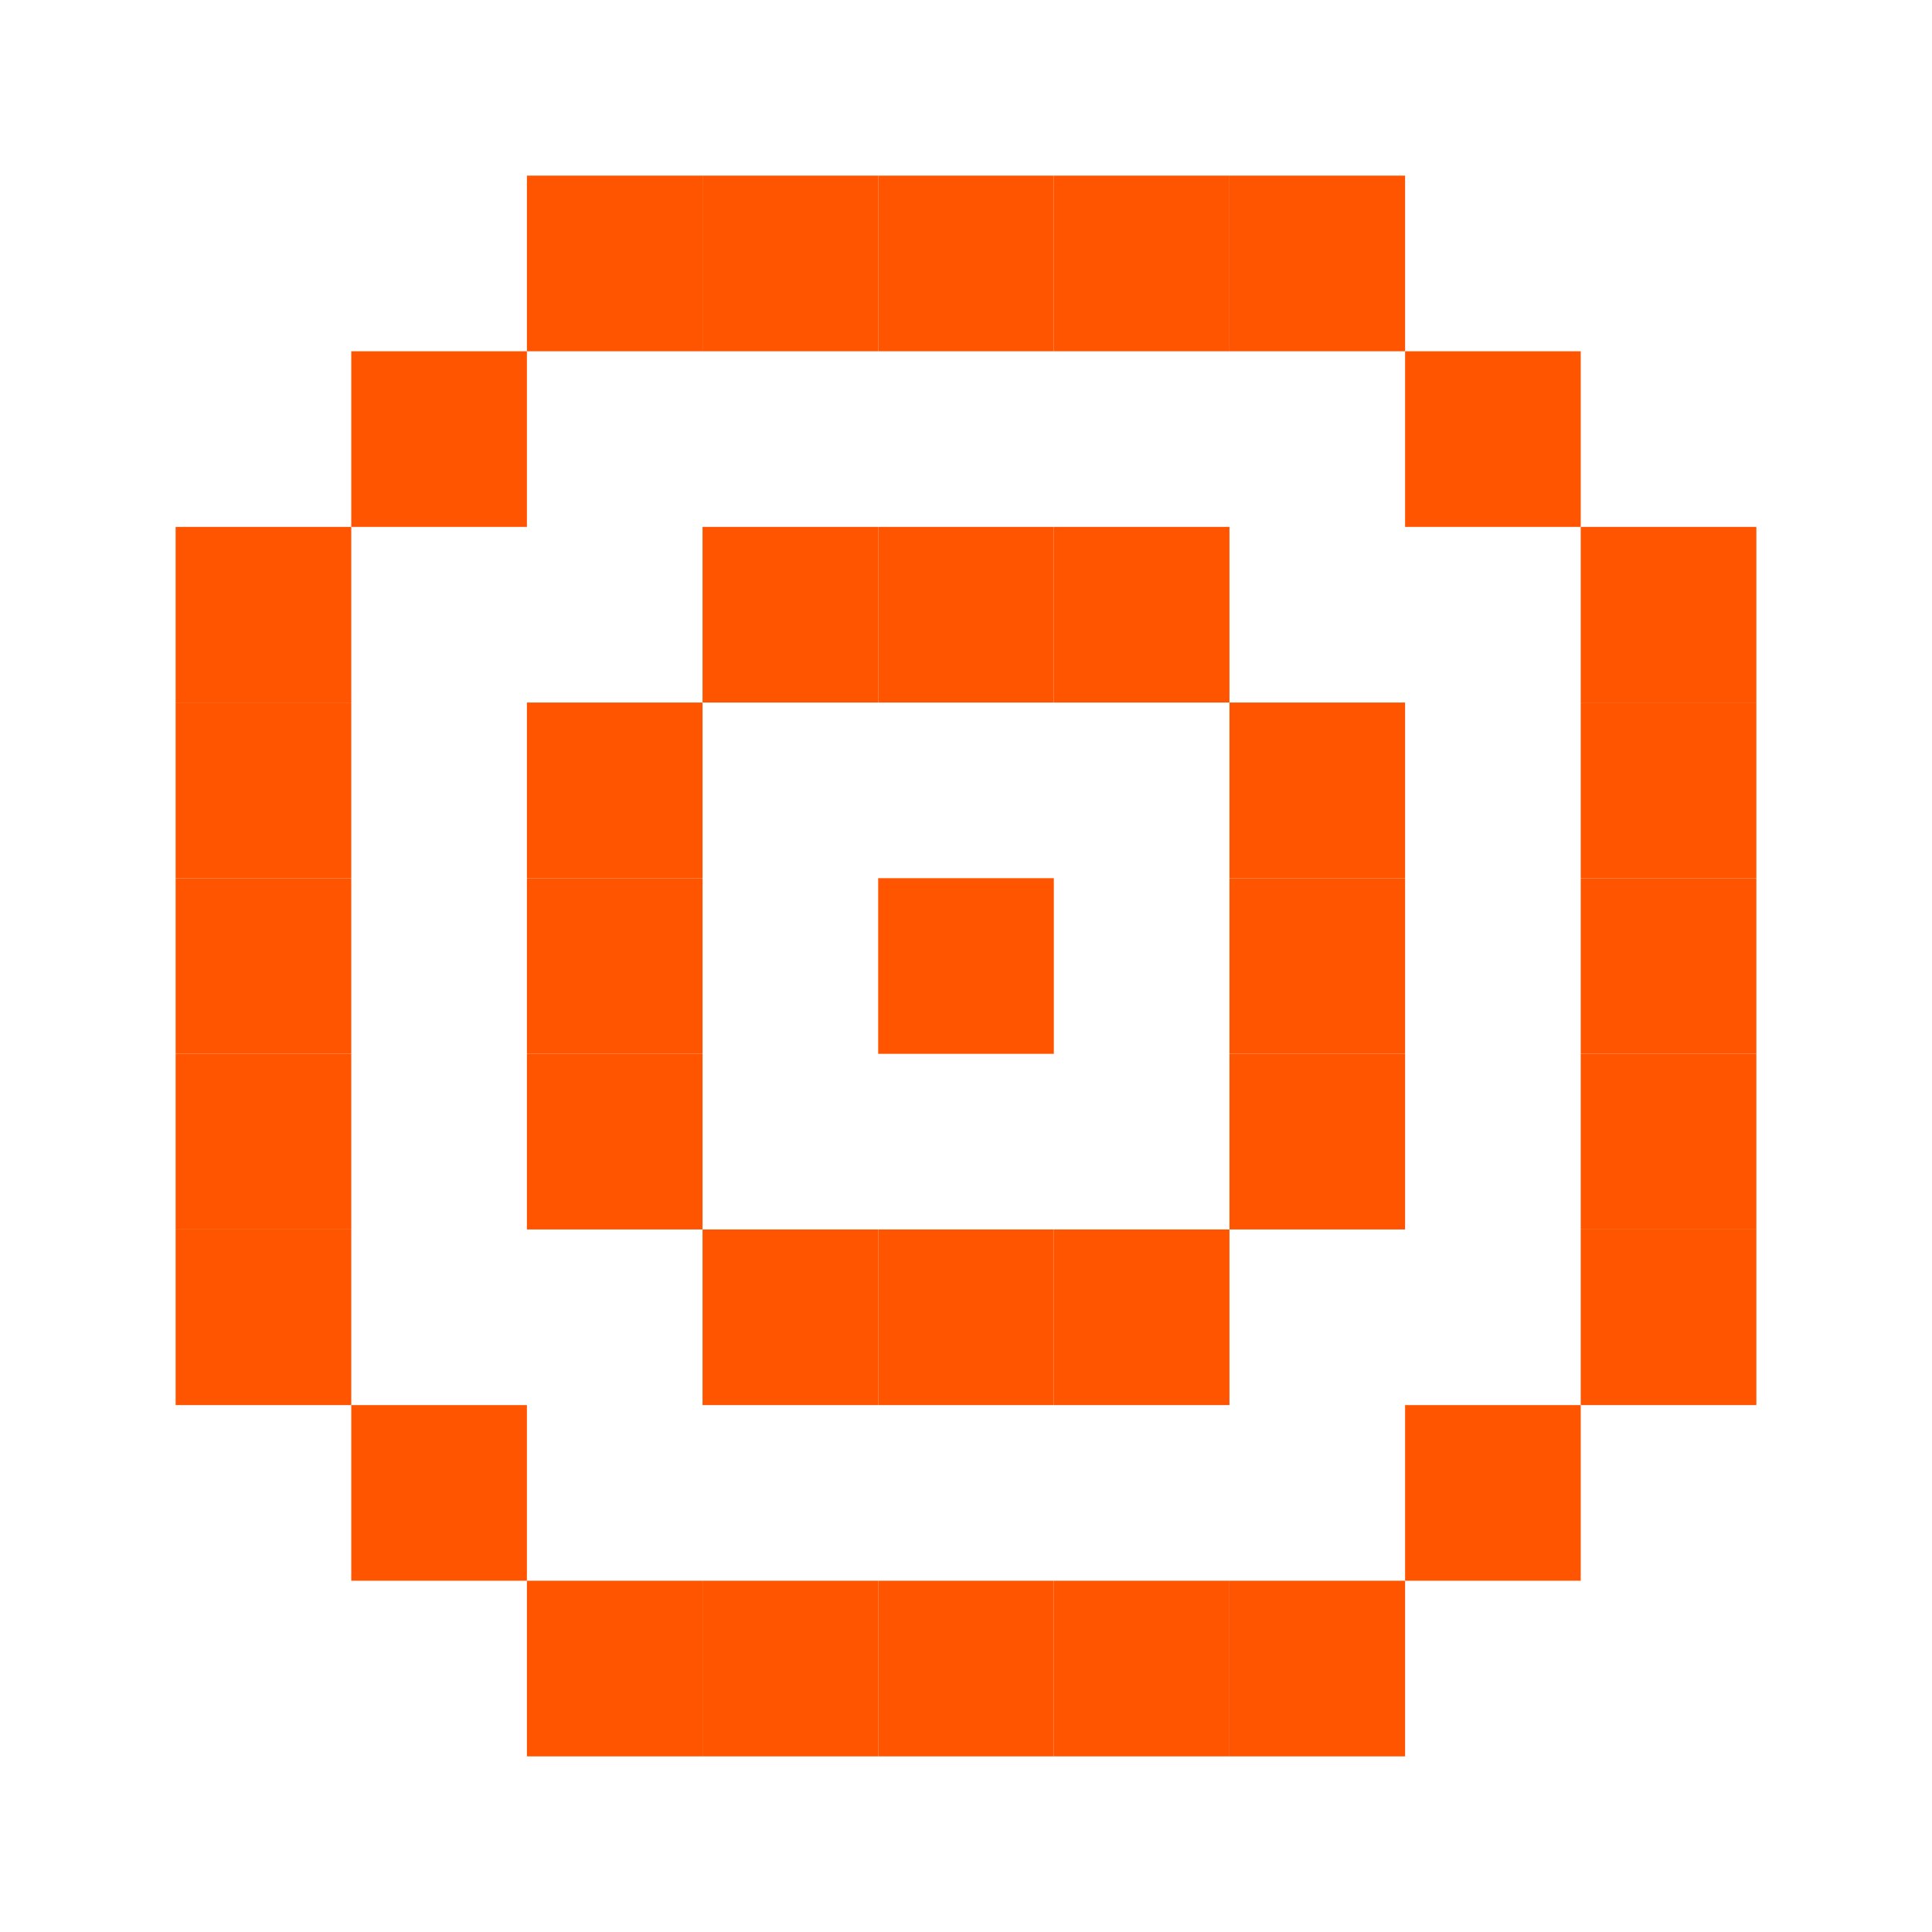
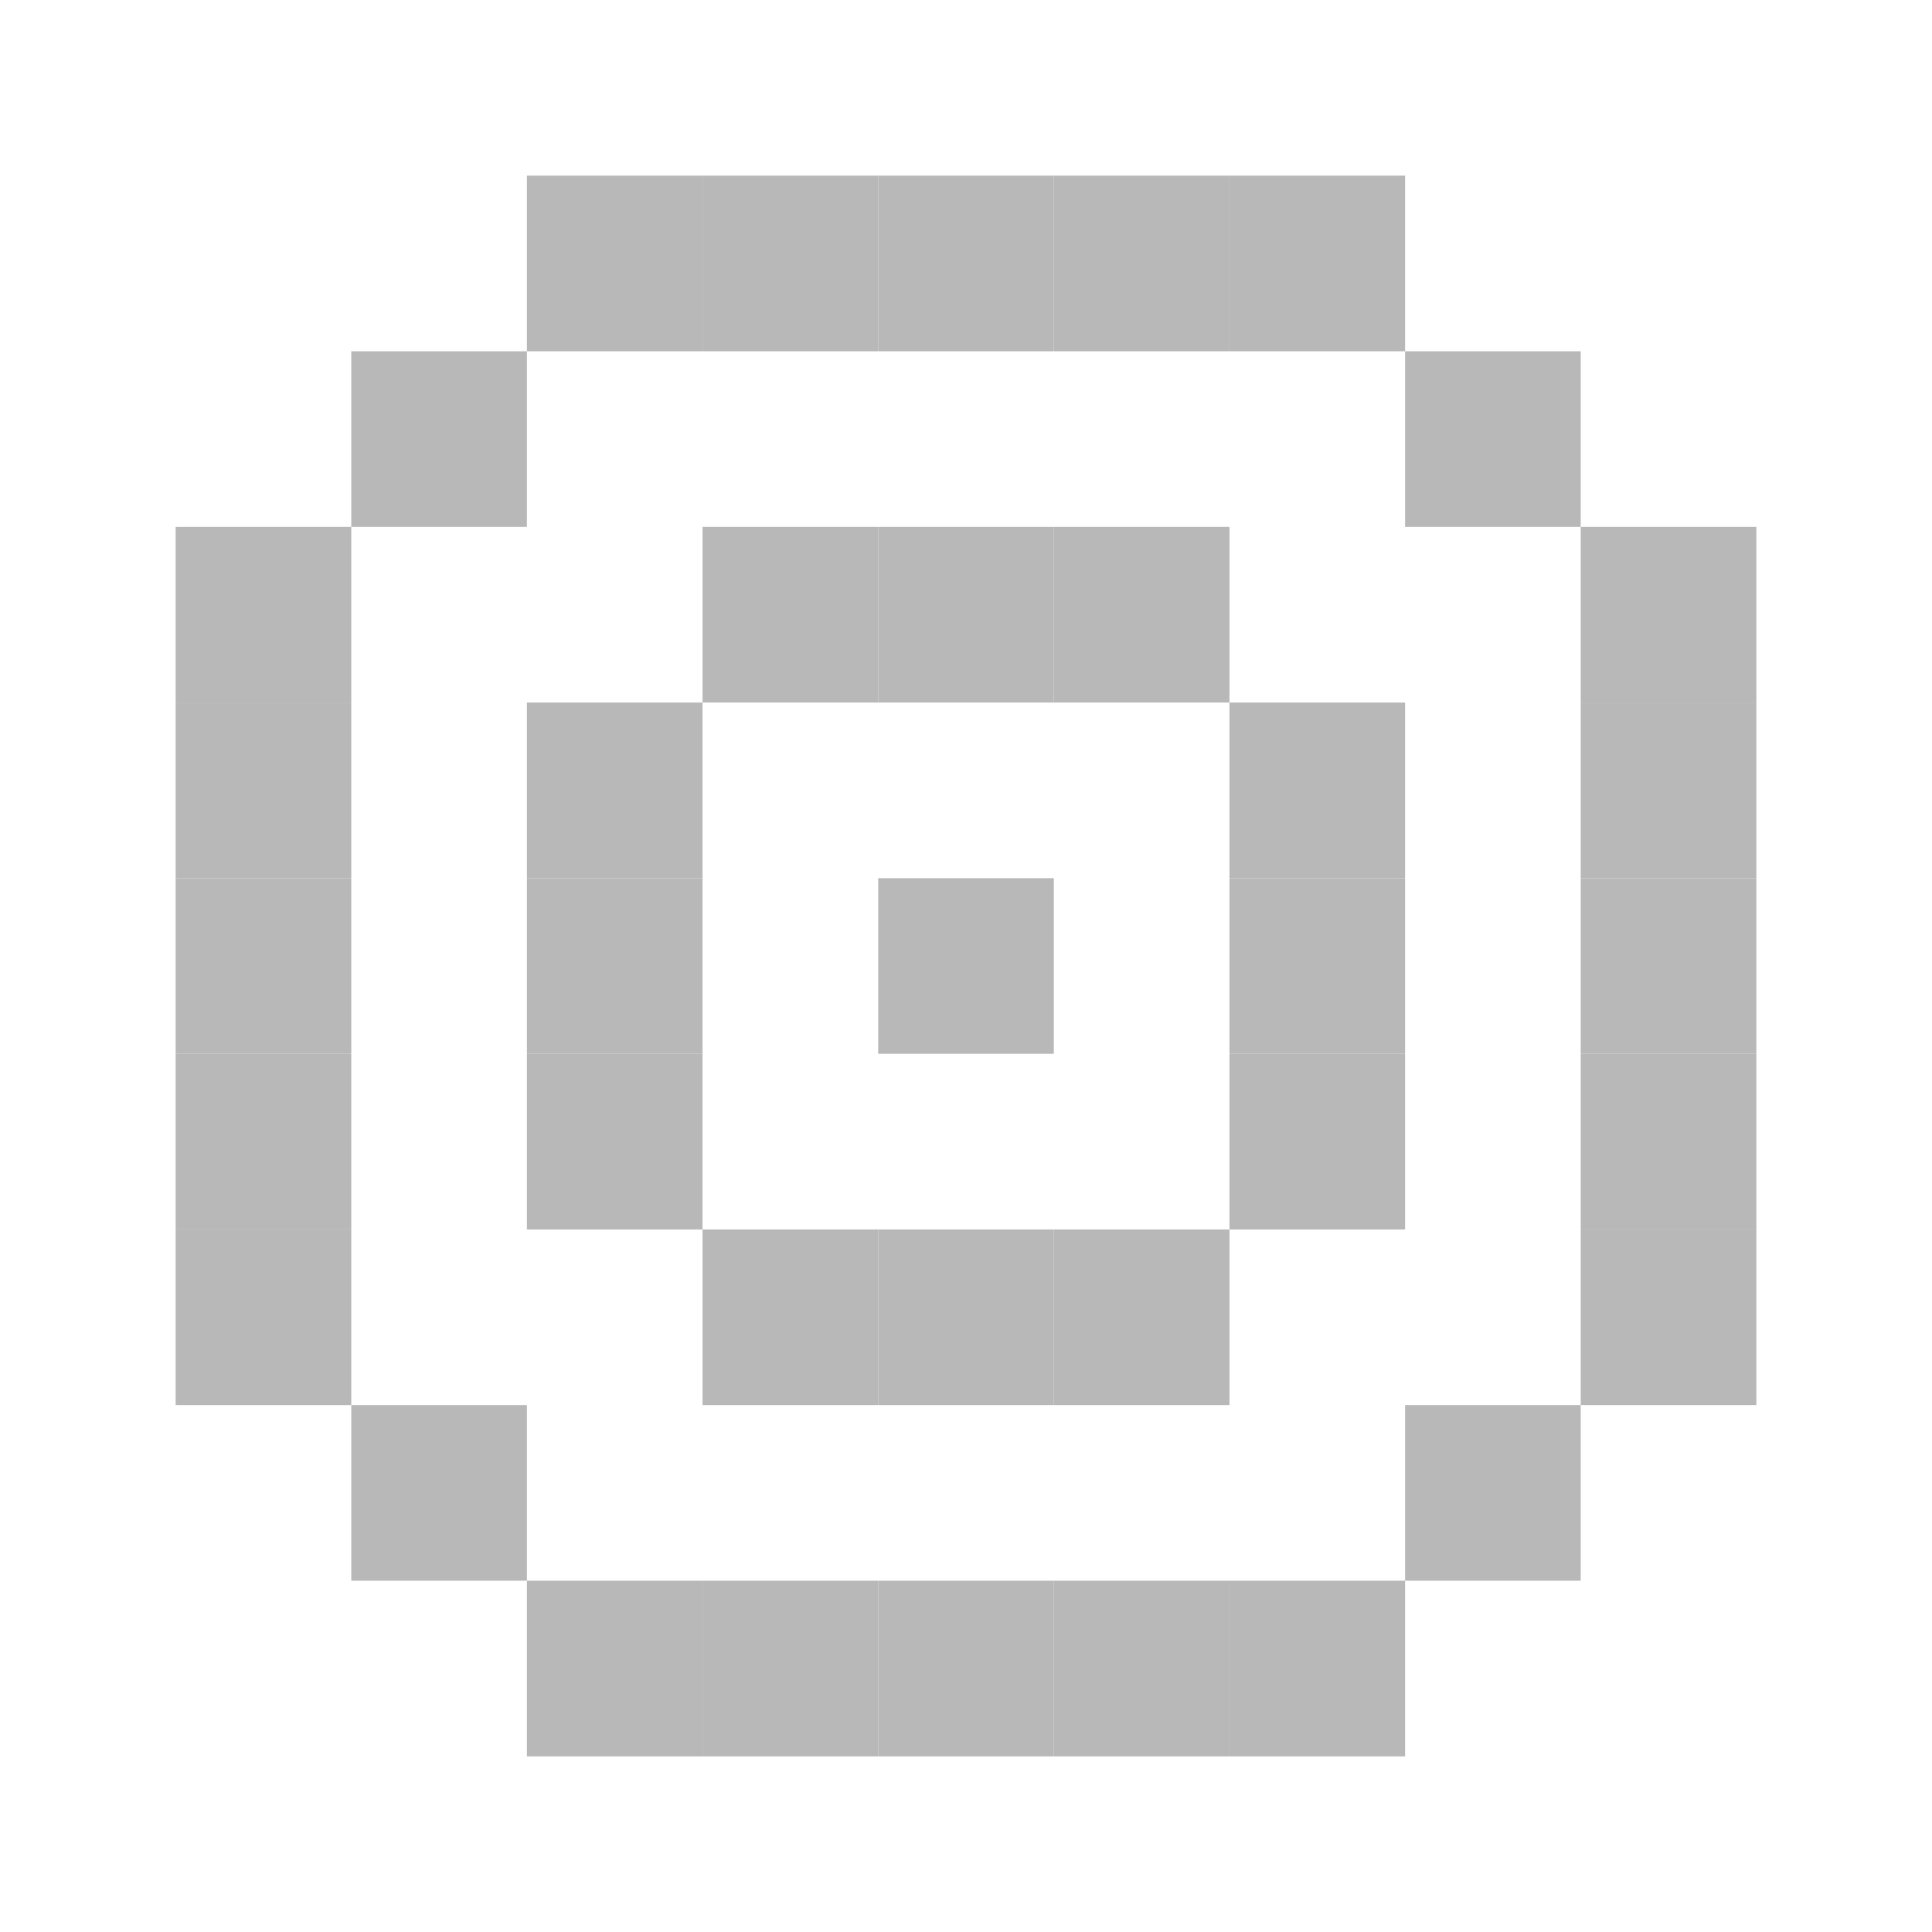
<svg xmlns="http://www.w3.org/2000/svg" width="22" height="22" viewBox="0 0 22 22" fill="none">
-   <rect x="2" y="8" width="2" height="2" transform="rotate(-90 2 8)" fill="#FF5500" />
-   <rect width="2" height="2" transform="matrix(2.3597e-08 1 1 -2.3597e-08 2 14)" fill="#FF5500" />
-   <rect width="2" height="2" transform="matrix(2.3597e-08 1 1 -2.3597e-08 2 12)" fill="#FF5500" />
-   <rect width="2" height="2" transform="matrix(2.3597e-08 1 1 -2.3597e-08 2 10)" fill="#FF5500" />
-   <rect width="2" height="2" transform="matrix(2.3597e-08 1 1 -2.3597e-08 2 8)" fill="#FF5500" />
-   <rect width="2" height="2" transform="matrix(2.3597e-08 1 1 -2.3597e-08 14 2)" fill="#FF5500" />
-   <rect x="14" y="20" width="2" height="2" transform="rotate(-90 14 20)" fill="#FF5500" />
-   <rect x="12" y="20" width="2" height="2" transform="rotate(-90 12 20)" fill="#FF5500" />
-   <rect x="10" y="20" width="2" height="2" transform="rotate(-90 10 20)" fill="#FF5500" />
-   <rect x="8" y="20" width="2" height="2" transform="rotate(-90 8 20)" fill="#FF5500" />
-   <rect x="4" y="6" width="2" height="2" transform="rotate(-90 4 6)" fill="#FF5500" />
-   <rect width="2" height="2" transform="matrix(2.3597e-08 1 1 -2.3597e-08 4 16)" fill="#FF5500" />
-   <rect width="2" height="2" transform="matrix(2.3597e-08 1 1 -2.3597e-08 16 4)" fill="#FF5500" />
-   <rect x="16" y="18" width="2" height="2" transform="rotate(-90 16 18)" fill="#FF5500" />
-   <rect x="6" y="4" width="2" height="2" transform="rotate(-90 6 4)" fill="#FF5500" />
-   <rect x="8" y="4" width="2" height="2" transform="rotate(-90 8 4)" fill="#FF5500" />
-   <rect x="10" y="4" width="2" height="2" transform="rotate(-90 10 4)" fill="#FF5500" />
-   <rect x="10" y="8" width="2" height="2" transform="rotate(-90 10 8)" fill="#FF5500" />
-   <rect x="8" y="8" width="2" height="2" transform="rotate(-90 8 8)" fill="#FF5500" />
-   <rect x="6" y="10" width="2" height="2" transform="rotate(-90 6 10)" fill="#FF5500" />
-   <rect x="6" y="12" width="2" height="2" transform="rotate(-90 6 12)" fill="#FF5500" />
-   <rect x="6" y="14" width="2" height="2" transform="rotate(-90 6 14)" fill="#FF5500" />
-   <rect x="8" y="16" width="2" height="2" transform="rotate(-90 8 16)" fill="#FF5500" />
-   <rect x="10" y="16" width="2" height="2" transform="rotate(-90 10 16)" fill="#FF5500" />
-   <rect x="12" y="16" width="2" height="2" transform="rotate(-90 12 16)" fill="#FF5500" />
-   <rect x="14" y="14" width="2" height="2" transform="rotate(-90 14 14)" fill="#FF5500" />
-   <rect x="14" y="12" width="2" height="2" transform="rotate(-90 14 12)" fill="#FF5500" />
-   <rect x="14" y="10" width="2" height="2" transform="rotate(-90 14 10)" fill="#FF5500" />
-   <rect x="12" y="8" width="2" height="2" transform="rotate(-90 12 8)" fill="#FF5500" />
-   <rect x="10" y="12" width="2" height="2" transform="rotate(-90 10 12)" fill="#FF5500" />
-   <rect x="12" y="4" width="2" height="2" transform="rotate(-90 12 4)" fill="#FF5500" />
-   <rect width="2" height="2" transform="matrix(2.3597e-08 1 1 -2.3597e-08 6 18)" fill="#FF5500" />
-   <rect width="2" height="2" transform="matrix(2.3597e-08 1 1 -2.3597e-08 18 6)" fill="#FF5500" />
-   <rect x="18" y="16" width="2" height="2" transform="rotate(-90 18 16)" fill="#FF5500" />
-   <rect x="18" y="14" width="2" height="2" transform="rotate(-90 18 14)" fill="#FF5500" />
-   <rect x="18" y="12" width="2" height="2" transform="rotate(-90 18 12)" fill="#FF5500" />
-   <rect x="18" y="10" width="2" height="2" transform="rotate(-90 18 10)" fill="#FF5500" />
+   <rect x="2" y="8" width="2" height="2" transform="rotate(-90 2 8)" fill="#B8B8B8" />
+   <rect width="2" height="2" transform="matrix(2.3597e-08 1 1 -2.3597e-08 2 14)" fill="#B8B8B8" />
+   <rect width="2" height="2" transform="matrix(2.3597e-08 1 1 -2.3597e-08 2 12)" fill="#B8B8B8" />
+   <rect width="2" height="2" transform="matrix(2.3597e-08 1 1 -2.3597e-08 2 10)" fill="#B8B8B8" />
+   <rect width="2" height="2" transform="matrix(2.3597e-08 1 1 -2.3597e-08 2 8)" fill="#B8B8B8" />
+   <rect width="2" height="2" transform="matrix(2.3597e-08 1 1 -2.3597e-08 14 2)" fill="#B8B8B8" />
+   <rect x="14" y="20" width="2" height="2" transform="rotate(-90 14 20)" fill="#B8B8B8" />
+   <rect x="12" y="20" width="2" height="2" transform="rotate(-90 12 20)" fill="#B8B8B8" />
+   <rect x="10" y="20" width="2" height="2" transform="rotate(-90 10 20)" fill="#B8B8B8" />
+   <rect x="8" y="20" width="2" height="2" transform="rotate(-90 8 20)" fill="#B8B8B8" />
+   <rect x="4" y="6" width="2" height="2" transform="rotate(-90 4 6)" fill="#B8B8B8" />
+   <rect width="2" height="2" transform="matrix(2.3597e-08 1 1 -2.3597e-08 4 16)" fill="#B8B8B8" />
+   <rect width="2" height="2" transform="matrix(2.3597e-08 1 1 -2.3597e-08 16 4)" fill="#B8B8B8" />
+   <rect x="16" y="18" width="2" height="2" transform="rotate(-90 16 18)" fill="#B8B8B8" />
+   <rect x="6" y="4" width="2" height="2" transform="rotate(-90 6 4)" fill="#B8B8B8" />
+   <rect x="8" y="4" width="2" height="2" transform="rotate(-90 8 4)" fill="#B8B8B8" />
+   <rect x="10" y="4" width="2" height="2" transform="rotate(-90 10 4)" fill="#B8B8B8" />
+   <rect x="10" y="8" width="2" height="2" transform="rotate(-90 10 8)" fill="#B8B8B8" />
+   <rect x="8" y="8" width="2" height="2" transform="rotate(-90 8 8)" fill="#B8B8B8" />
+   <rect x="6" y="10" width="2" height="2" transform="rotate(-90 6 10)" fill="#B8B8B8" />
+   <rect x="6" y="12" width="2" height="2" transform="rotate(-90 6 12)" fill="#B8B8B8" />
+   <rect x="6" y="14" width="2" height="2" transform="rotate(-90 6 14)" fill="#B8B8B8" />
+   <rect x="8" y="16" width="2" height="2" transform="rotate(-90 8 16)" fill="#B8B8B8" />
+   <rect x="10" y="16" width="2" height="2" transform="rotate(-90 10 16)" fill="#B8B8B8" />
+   <rect x="12" y="16" width="2" height="2" transform="rotate(-90 12 16)" fill="#B8B8B8" />
+   <rect x="14" y="14" width="2" height="2" transform="rotate(-90 14 14)" fill="#B8B8B8" />
+   <rect x="14" y="12" width="2" height="2" transform="rotate(-90 14 12)" fill="#B8B8B8" />
+   <rect x="14" y="10" width="2" height="2" transform="rotate(-90 14 10)" fill="#B8B8B8" />
+   <rect x="12" y="8" width="2" height="2" transform="rotate(-90 12 8)" fill="#B8B8B8" />
+   <rect x="10" y="12" width="2" height="2" transform="rotate(-90 10 12)" fill="#B8B8B8" />
+   <rect x="12" y="4" width="2" height="2" transform="rotate(-90 12 4)" fill="#B8B8B8" />
+   <rect width="2" height="2" transform="matrix(2.3597e-08 1 1 -2.3597e-08 6 18)" fill="#B8B8B8" />
+   <rect width="2" height="2" transform="matrix(2.3597e-08 1 1 -2.3597e-08 18 6)" fill="#B8B8B8" />
+   <rect x="18" y="16" width="2" height="2" transform="rotate(-90 18 16)" fill="#B8B8B8" />
+   <rect x="18" y="14" width="2" height="2" transform="rotate(-90 18 14)" fill="#B8B8B8" />
+   <rect x="18" y="12" width="2" height="2" transform="rotate(-90 18 12)" fill="#B8B8B8" />
+   <rect x="18" y="10" width="2" height="2" transform="rotate(-90 18 10)" fill="#B8B8B8" />
</svg>
